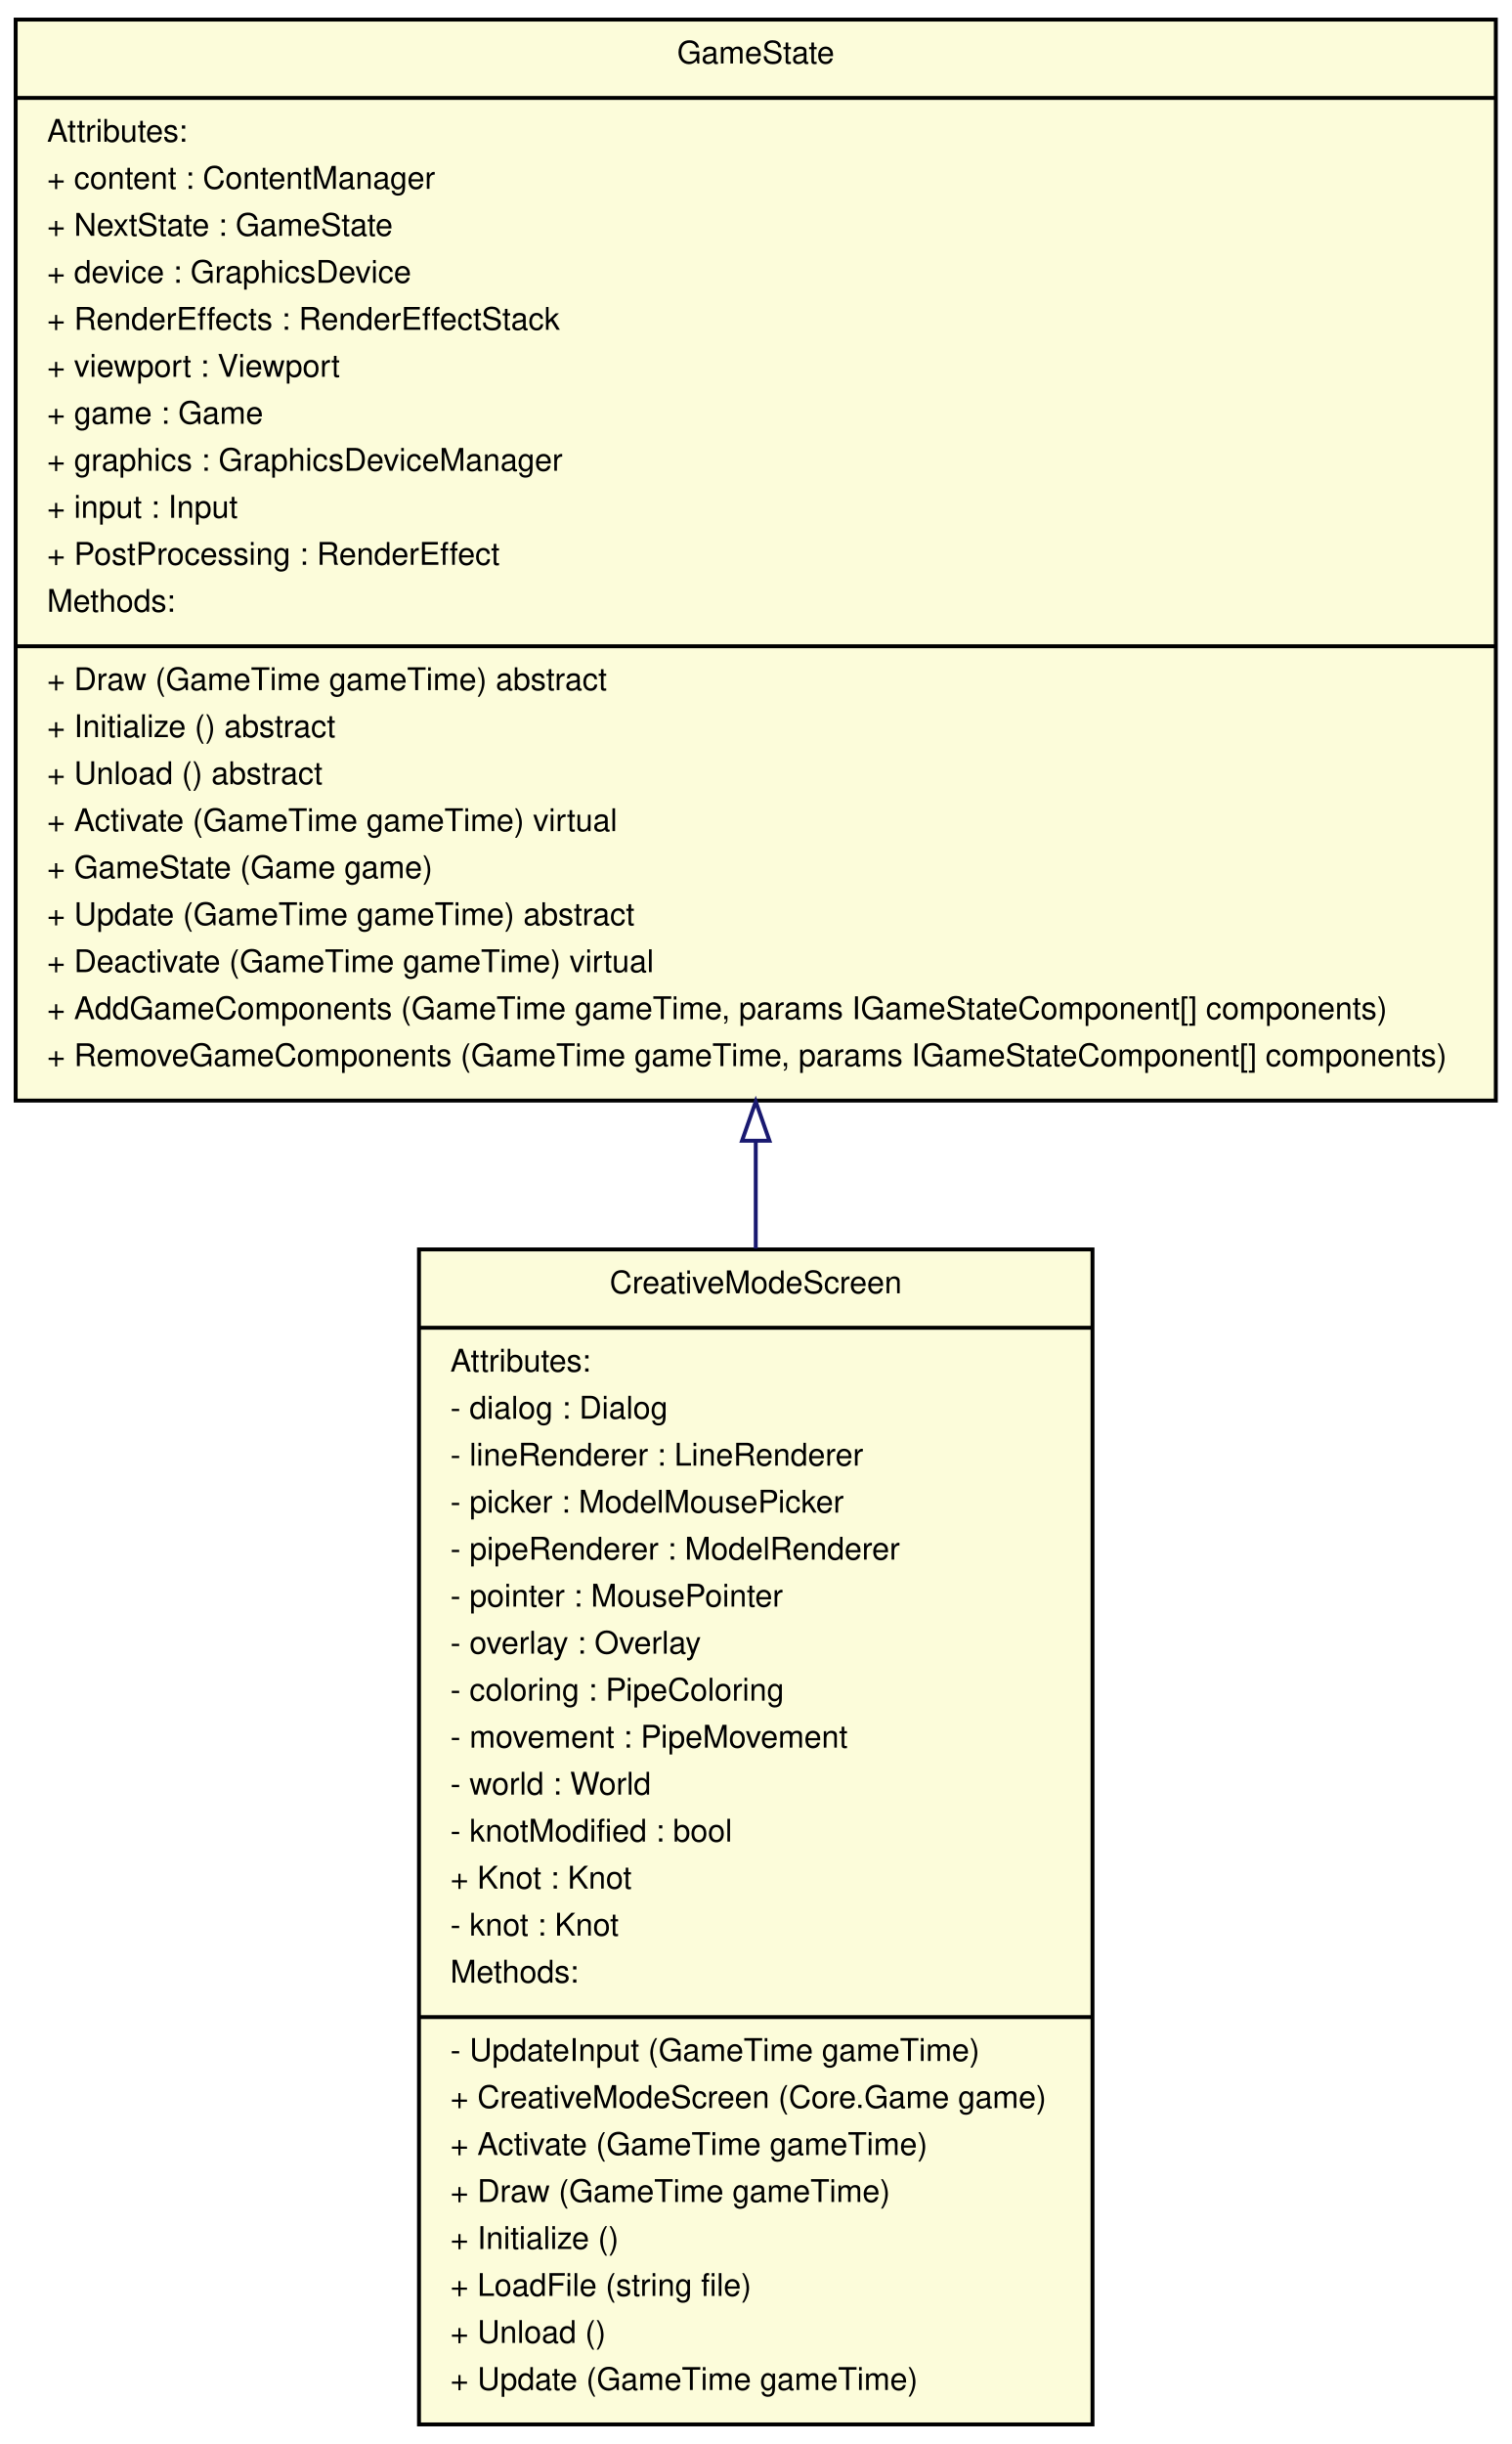
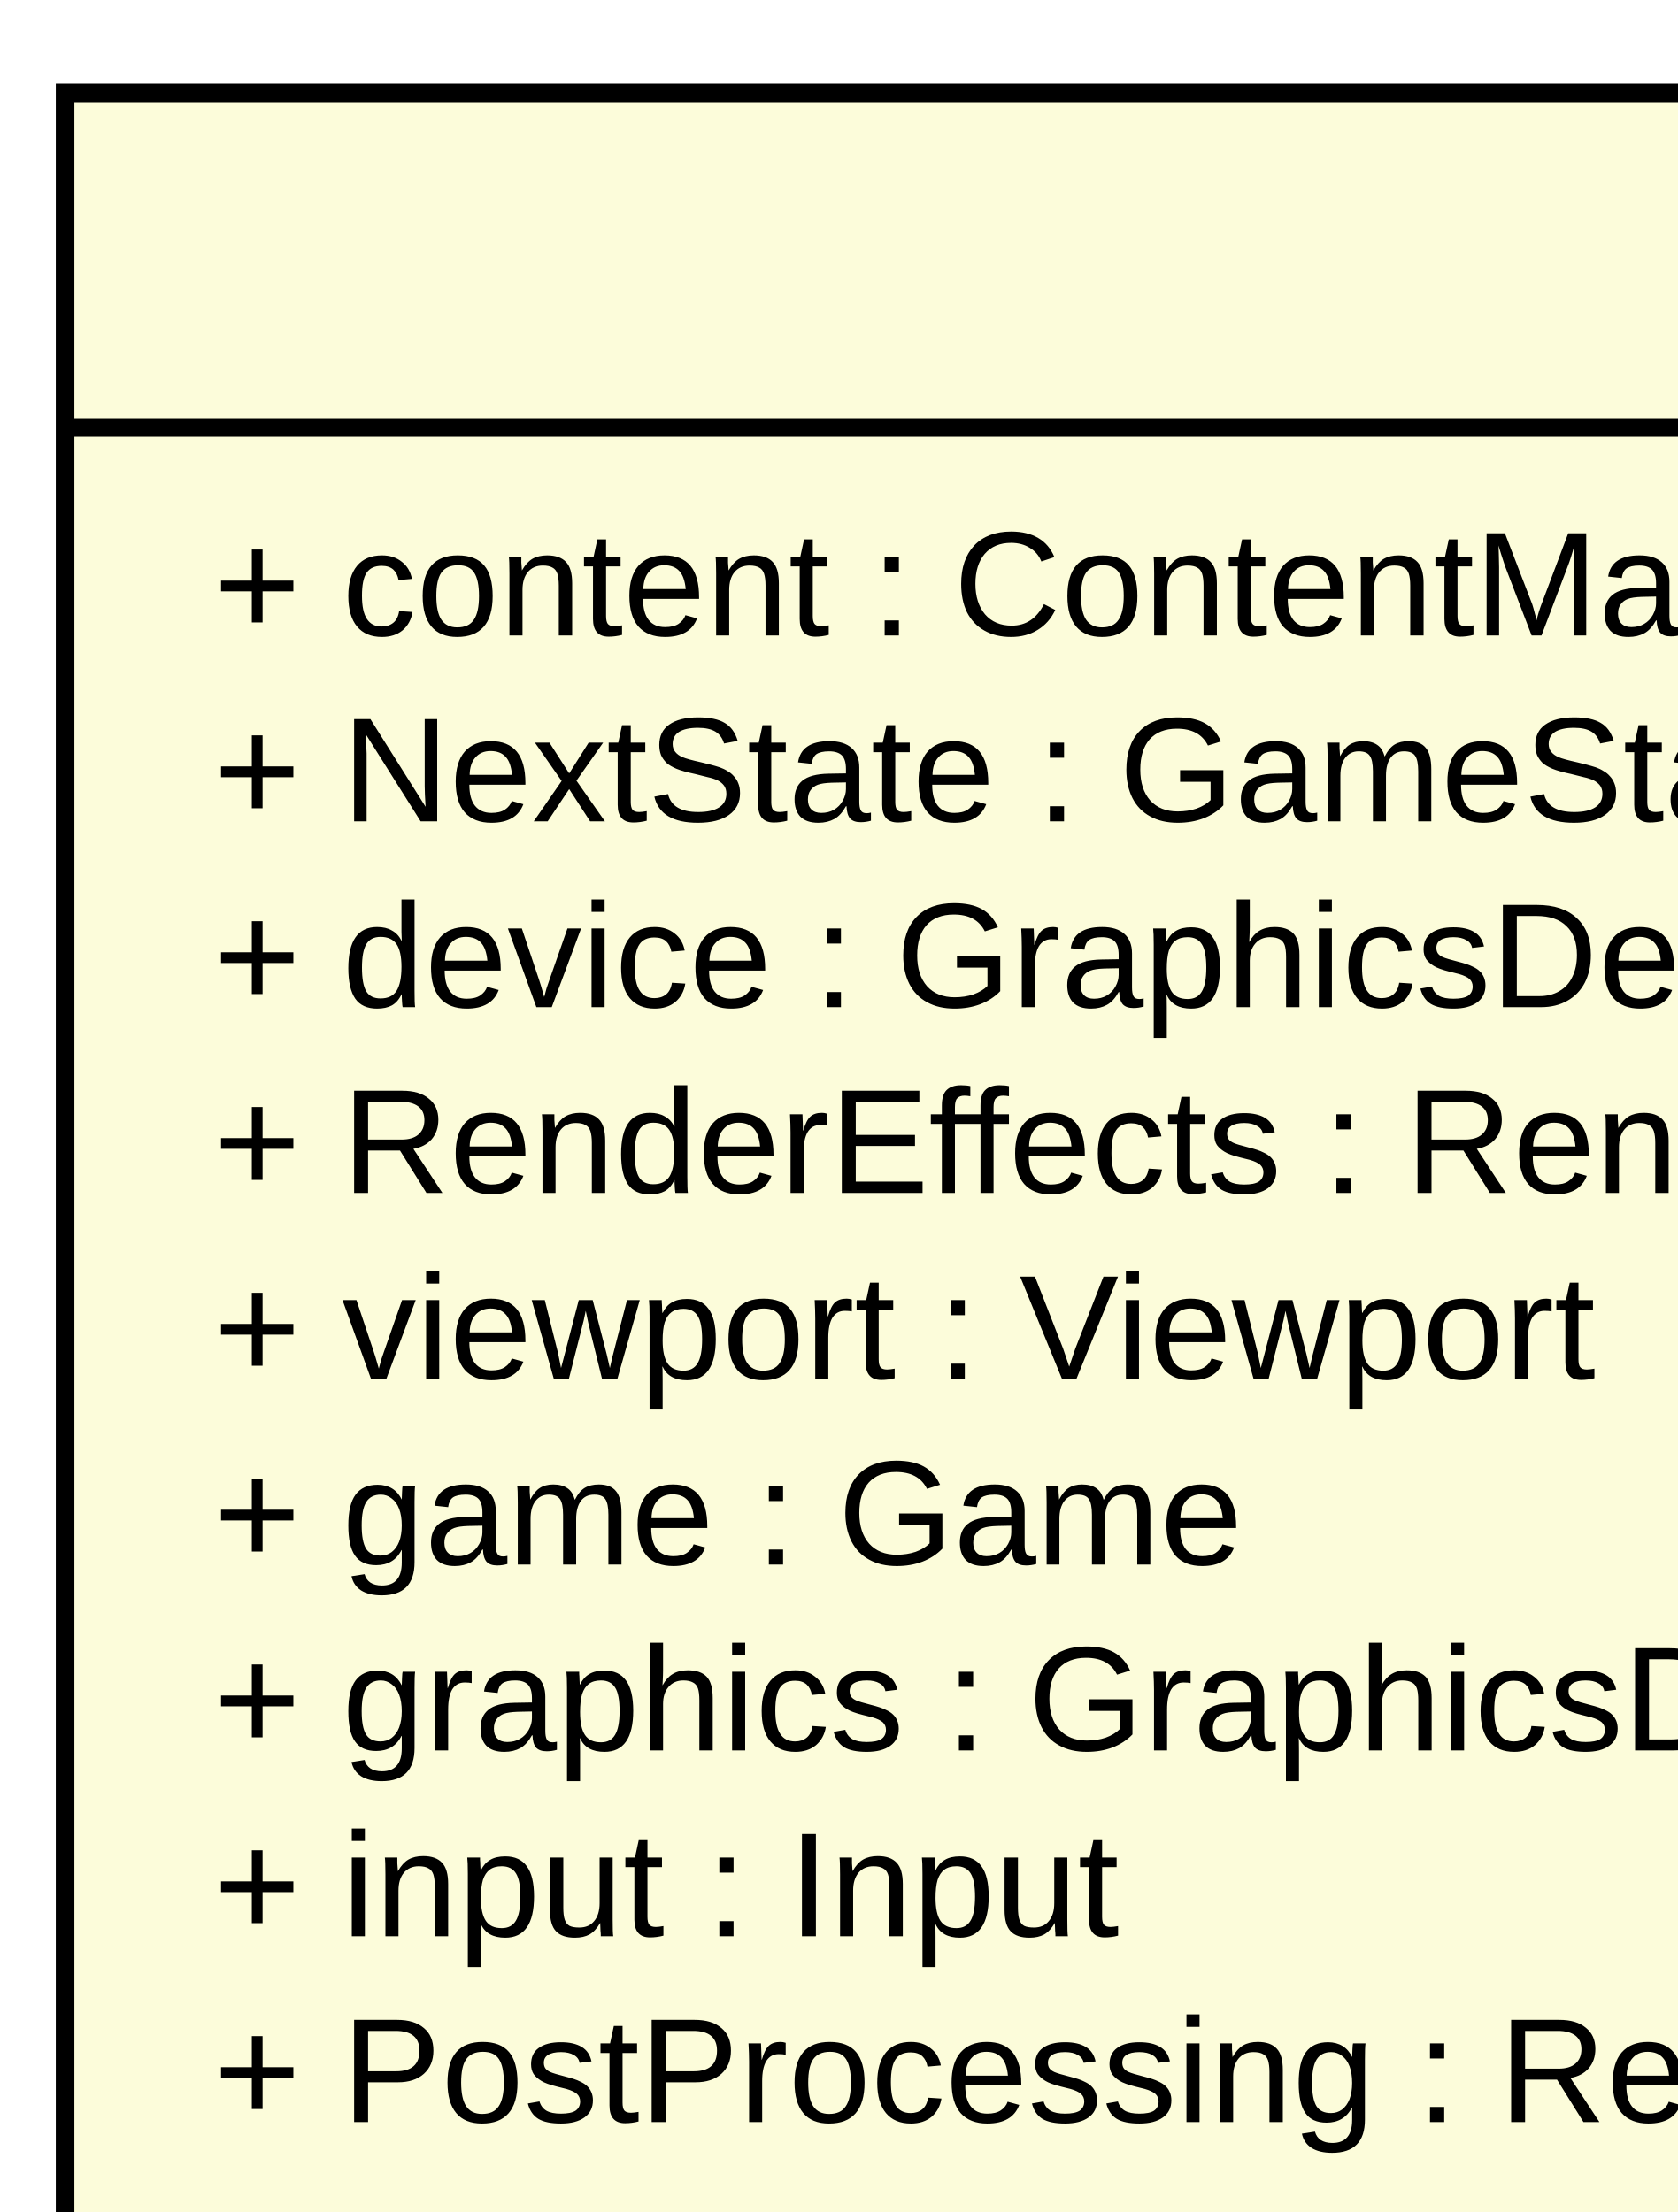
- <svg xmlns="http://www.w3.org/2000/svg" width="386pt" height="624pt" viewBox="0.00 0.00 386.00 624.00">
-   <g id="graph1" class="graph" transform="scale(1 1) rotate(0) translate(4 620)">
-     <polygon fill="white" stroke="white" points="-4,5 -4,-620 383,-620 383,5 -4,5" />
+ <svg xmlns="http://www.w3.org/2000/svg" width="1567pt" height="2067pt" viewBox="0.00 0.00 376.00 496.00">
+   <g id="graph1" class="graph" transform="scale(4.16667 4.16667) rotate(0) translate(4 492)">
+     <polygon fill="white" stroke="white" points="-4,5 -4,-492 373,-492 373,5 -4,5" />
    <g id="node1" class="node">
-       <polygon fill="#fcfcda" stroke="black" points="103,-1 103,-301 275,-301 275,-1 103,-1" />
-       <text text-anchor="middle" x="189" y="-289.8" font-family="Helvetica,sans-Serif" font-size="8.00">CreativeModeScreen</text>
-       <polyline fill="none" stroke="black" points="103,-281 275,-281 " />
-       <text text-anchor="start" x="111" y="-269.8" font-family="Helvetica,sans-Serif" font-size="8.00">Attributes:</text>
-       <text text-anchor="start" x="111" y="-257.8" font-family="Helvetica,sans-Serif" font-size="8.00">- dialog : Dialog</text>
-       <text text-anchor="start" x="111" y="-245.8" font-family="Helvetica,sans-Serif" font-size="8.00">- lineRenderer : LineRenderer</text>
-       <text text-anchor="start" x="111" y="-233.8" font-family="Helvetica,sans-Serif" font-size="8.00">- picker : ModelMousePicker</text>
-       <text text-anchor="start" x="111" y="-221.8" font-family="Helvetica,sans-Serif" font-size="8.00">- pipeRenderer : ModelRenderer</text>
-       <text text-anchor="start" x="111" y="-209.8" font-family="Helvetica,sans-Serif" font-size="8.00">- pointer : MousePointer</text>
-       <text text-anchor="start" x="111" y="-197.8" font-family="Helvetica,sans-Serif" font-size="8.00">- overlay : Overlay</text>
-       <text text-anchor="start" x="111" y="-185.8" font-family="Helvetica,sans-Serif" font-size="8.00">- coloring : PipeColoring</text>
-       <text text-anchor="start" x="111" y="-173.8" font-family="Helvetica,sans-Serif" font-size="8.00">- movement : PipeMovement</text>
-       <text text-anchor="start" x="111" y="-161.8" font-family="Helvetica,sans-Serif" font-size="8.00">- world : World</text>
-       <text text-anchor="start" x="111" y="-149.8" font-family="Helvetica,sans-Serif" font-size="8.00">- knotModified : bool</text>
-       <text text-anchor="start" x="111" y="-137.8" font-family="Helvetica,sans-Serif" font-size="8.00">+ Knot : Knot</text>
-       <text text-anchor="start" x="111" y="-125.8" font-family="Helvetica,sans-Serif" font-size="8.00">- knot : Knot</text>
-       <text text-anchor="start" x="111" y="-113.8" font-family="Helvetica,sans-Serif" font-size="8.00">Methods:</text>
-       <polyline fill="none" stroke="black" points="103,-105 275,-105 " />
-       <text text-anchor="start" x="111" y="-93.8" font-family="Helvetica,sans-Serif" font-size="8.00">- UpdateInput (GameTime gameTime)</text>
-       <text text-anchor="start" x="111" y="-81.8" font-family="Helvetica,sans-Serif" font-size="8.00">+ CreativeModeScreen (Core.Game game)</text>
-       <text text-anchor="start" x="111" y="-69.8" font-family="Helvetica,sans-Serif" font-size="8.00">+ Activate (GameTime gameTime)</text>
-       <text text-anchor="start" x="111" y="-57.8" font-family="Helvetica,sans-Serif" font-size="8.00">+ Draw (GameTime gameTime)</text>
-       <text text-anchor="start" x="111" y="-45.8" font-family="Helvetica,sans-Serif" font-size="8.00">+ Initialize ()</text>
-       <text text-anchor="start" x="111" y="-33.8" font-family="Helvetica,sans-Serif" font-size="8.00">+ LoadFile (string file)</text>
-       <text text-anchor="start" x="111" y="-21.8" font-family="Helvetica,sans-Serif" font-size="8.00">+ Unload ()</text>
-       <text text-anchor="start" x="111" y="-9.8" font-family="Helvetica,sans-Serif" font-size="8.00">+ Update (GameTime gameTime)</text>
+       <polygon fill="#fcfcda" stroke="black" points="99,-1 99,-235 269,-235 269,-1 99,-1" />
+       <text text-anchor="middle" x="184" y="-223.8" font-family="Arial" font-size="8.00">CreativeModeScreen</text>
+       <polyline fill="none" stroke="black" points="99,-217 269,-217 " />
+       <text text-anchor="start" x="107" y="-205.8" font-family="Arial" font-size="8.00">- dialog : Dialog</text>
+       <text text-anchor="start" x="107" y="-195.8" font-family="Arial" font-size="8.00">- lineRenderer : LineRenderer</text>
+       <text text-anchor="start" x="107" y="-185.8" font-family="Arial" font-size="8.00">- picker : ModelMousePicker</text>
+       <text text-anchor="start" x="107" y="-175.8" font-family="Arial" font-size="8.00">- pipeRenderer : ModelRenderer</text>
+       <text text-anchor="start" x="107" y="-165.8" font-family="Arial" font-size="8.00">- pointer : MousePointer</text>
+       <text text-anchor="start" x="107" y="-155.8" font-family="Arial" font-size="8.00">- overlay : Overlay</text>
+       <text text-anchor="start" x="107" y="-145.8" font-family="Arial" font-size="8.00">- coloring : PipeColoring</text>
+       <text text-anchor="start" x="107" y="-135.8" font-family="Arial" font-size="8.00">- movement : PipeMovement</text>
+       <text text-anchor="start" x="107" y="-125.8" font-family="Arial" font-size="8.00">- world : World</text>
+       <text text-anchor="start" x="107" y="-115.8" font-family="Arial" font-size="8.00">- knotModified : bool</text>
+       <text text-anchor="start" x="107" y="-105.8" font-family="Arial" font-size="8.00">+ Knot : Knot</text>
+       <text text-anchor="start" x="107" y="-95.8" font-family="Arial" font-size="8.00">- knot : Knot</text>
+       <polyline fill="none" stroke="black" points="99,-89 269,-89 " />
+       <text text-anchor="start" x="107" y="-77.8" font-family="Arial" font-size="8.00">- UpdateInput (GameTime gameTime)</text>
+       <text text-anchor="start" x="107" y="-67.8" font-family="Arial" font-size="8.00">+ CreativeModeScreen (Core.Game game)</text>
+       <text text-anchor="start" x="107" y="-57.8" font-family="Arial" font-size="8.00">+ Activate (GameTime gameTime)</text>
+       <text text-anchor="start" x="107" y="-47.8" font-family="Arial" font-size="8.00">+ Draw (GameTime gameTime)</text>
+       <text text-anchor="start" x="107" y="-37.8" font-family="Arial" font-size="8.00">+ Initialize ()</text>
+       <text text-anchor="start" x="107" y="-27.8" font-family="Arial" font-size="8.00">+ LoadFile (string file)</text>
+       <text text-anchor="start" x="107" y="-17.8" font-family="Arial" font-size="8.00">+ Unload ()</text>
+       <text text-anchor="start" x="107" y="-7.8" font-family="Arial" font-size="8.00">+ Update (GameTime gameTime)</text>
    </g>
    <g id="node2" class="node">
-       <polygon fill="#fcfcda" stroke="black" points="0,-339 0,-615 378,-615 378,-339 0,-339" />
-       <text text-anchor="middle" x="189" y="-603.8" font-family="Helvetica,sans-Serif" font-size="8.00">GameState</text>
-       <polyline fill="none" stroke="black" points="0,-595 378,-595 " />
-       <text text-anchor="start" x="8" y="-583.8" font-family="Helvetica,sans-Serif" font-size="8.00">Attributes:</text>
-       <text text-anchor="start" x="8" y="-571.8" font-family="Helvetica,sans-Serif" font-size="8.00">+ content : ContentManager</text>
-       <text text-anchor="start" x="8" y="-559.8" font-family="Helvetica,sans-Serif" font-size="8.00">+ NextState : GameState</text>
-       <text text-anchor="start" x="8" y="-547.8" font-family="Helvetica,sans-Serif" font-size="8.00">+ device : GraphicsDevice</text>
-       <text text-anchor="start" x="8" y="-535.8" font-family="Helvetica,sans-Serif" font-size="8.00">+ RenderEffects : RenderEffectStack</text>
-       <text text-anchor="start" x="8" y="-523.8" font-family="Helvetica,sans-Serif" font-size="8.00">+ viewport : Viewport</text>
-       <text text-anchor="start" x="8" y="-511.8" font-family="Helvetica,sans-Serif" font-size="8.00">+ game : Game</text>
-       <text text-anchor="start" x="8" y="-499.8" font-family="Helvetica,sans-Serif" font-size="8.00">+ graphics : GraphicsDeviceManager</text>
-       <text text-anchor="start" x="8" y="-487.8" font-family="Helvetica,sans-Serif" font-size="8.00">+ input : Input</text>
-       <text text-anchor="start" x="8" y="-475.8" font-family="Helvetica,sans-Serif" font-size="8.00">+ PostProcessing : RenderEffect</text>
-       <text text-anchor="start" x="8" y="-463.8" font-family="Helvetica,sans-Serif" font-size="8.00">Methods:</text>
-       <polyline fill="none" stroke="black" points="0,-455 378,-455 " />
-       <text text-anchor="start" x="8" y="-443.8" font-family="Helvetica,sans-Serif" font-size="8.00">+ Draw (GameTime gameTime) abstract</text>
-       <text text-anchor="start" x="8" y="-431.8" font-family="Helvetica,sans-Serif" font-size="8.00">+ Initialize () abstract</text>
-       <text text-anchor="start" x="8" y="-419.8" font-family="Helvetica,sans-Serif" font-size="8.00">+ Unload () abstract</text>
-       <text text-anchor="start" x="8" y="-407.8" font-family="Helvetica,sans-Serif" font-size="8.00">+ Activate (GameTime gameTime) virtual</text>
-       <text text-anchor="start" x="8" y="-395.8" font-family="Helvetica,sans-Serif" font-size="8.00">+ GameState (Game game)</text>
-       <text text-anchor="start" x="8" y="-383.8" font-family="Helvetica,sans-Serif" font-size="8.00">+ Update (GameTime gameTime) abstract</text>
-       <text text-anchor="start" x="8" y="-371.8" font-family="Helvetica,sans-Serif" font-size="8.00">+ Deactivate (GameTime gameTime) virtual</text>
-       <text text-anchor="start" x="8" y="-359.8" font-family="Helvetica,sans-Serif" font-size="8.00">+ AddGameComponents (GameTime gameTime, params IGameStateComponent[] components)</text>
-       <text text-anchor="start" x="8" y="-347.8" font-family="Helvetica,sans-Serif" font-size="8.00">+ RemoveGameComponents (GameTime gameTime, params IGameStateComponent[] components)</text>
+       <polygon fill="#fcfcda" stroke="black" points="-0.5,-273 -0.5,-487 368.5,-487 368.5,-273 -0.5,-273" />
+       <text text-anchor="middle" x="184" y="-475.8" font-family="Arial" font-size="8.00">GameState</text>
+       <polyline fill="none" stroke="black" points="-0.5,-469 368.5,-469 " />
+       <text text-anchor="start" x="7.5" y="-457.8" font-family="Arial" font-size="8.00">+ content : ContentManager</text>
+       <text text-anchor="start" x="7.5" y="-447.8" font-family="Arial" font-size="8.00">+ NextState : GameState</text>
+       <text text-anchor="start" x="7.5" y="-437.8" font-family="Arial" font-size="8.00">+ device : GraphicsDevice</text>
+       <text text-anchor="start" x="7.5" y="-427.8" font-family="Arial" font-size="8.00">+ RenderEffects : RenderEffectStack</text>
+       <text text-anchor="start" x="7.5" y="-417.8" font-family="Arial" font-size="8.00">+ viewport : Viewport</text>
+       <text text-anchor="start" x="7.5" y="-407.8" font-family="Arial" font-size="8.00">+ game : Game</text>
+       <text text-anchor="start" x="7.5" y="-397.8" font-family="Arial" font-size="8.00">+ graphics : GraphicsDeviceManager</text>
+       <text text-anchor="start" x="7.5" y="-387.8" font-family="Arial" font-size="8.00">+ input : Input</text>
+       <text text-anchor="start" x="7.5" y="-377.8" font-family="Arial" font-size="8.00">+ PostProcessing : RenderEffect</text>
+       <polyline fill="none" stroke="black" points="-0.5,-371 368.5,-371 " />
+       <text text-anchor="start" x="7.5" y="-359.8" font-family="Arial" font-size="8.00">+ Draw (GameTime gameTime) abstract</text>
+       <text text-anchor="start" x="7.5" y="-349.8" font-family="Arial" font-size="8.00">+ Initialize () abstract</text>
+       <text text-anchor="start" x="7.5" y="-339.8" font-family="Arial" font-size="8.00">+ Unload () abstract</text>
+       <text text-anchor="start" x="7.5" y="-329.8" font-family="Arial" font-size="8.00">+ Activate (GameTime gameTime) virtual</text>
+       <text text-anchor="start" x="7.5" y="-319.8" font-family="Arial" font-size="8.00">+ GameState (Game game)</text>
+       <text text-anchor="start" x="7.5" y="-309.8" font-family="Arial" font-size="8.00">+ Update (GameTime gameTime) abstract</text>
+       <text text-anchor="start" x="7.5" y="-299.8" font-family="Arial" font-size="8.00">+ Deactivate (GameTime gameTime) virtual</text>
+       <text text-anchor="start" x="7.5" y="-289.8" font-family="Arial" font-size="8.00">+ AddGameComponents (GameTime gameTime, params IGameStateComponent[] components)</text>
+       <text text-anchor="start" x="7.5" y="-279.8" font-family="Arial" font-size="8.00">+ RemoveGameComponents (GameTime gameTime, params IGameStateComponent[] components)</text>
    </g>
    <g id="edge2" class="edge">
-       <path fill="none" stroke="midnightblue" d="M189,-328.53C189,-319.454 189,-310.316 189,-301.232" />
-       <polygon fill="none" stroke="midnightblue" points="185.5,-328.747 189,-338.747 192.5,-328.747 185.5,-328.747" />
+       <path fill="none" stroke="midnightblue" d="M184,-262.538C184,-253.515 184,-244.406 184,-235.384" />
+       <polygon fill="none" stroke="midnightblue" points="180.5,-262.679 184,-272.679 187.5,-262.679 180.5,-262.679" />
    </g>
  </g>
</svg>
